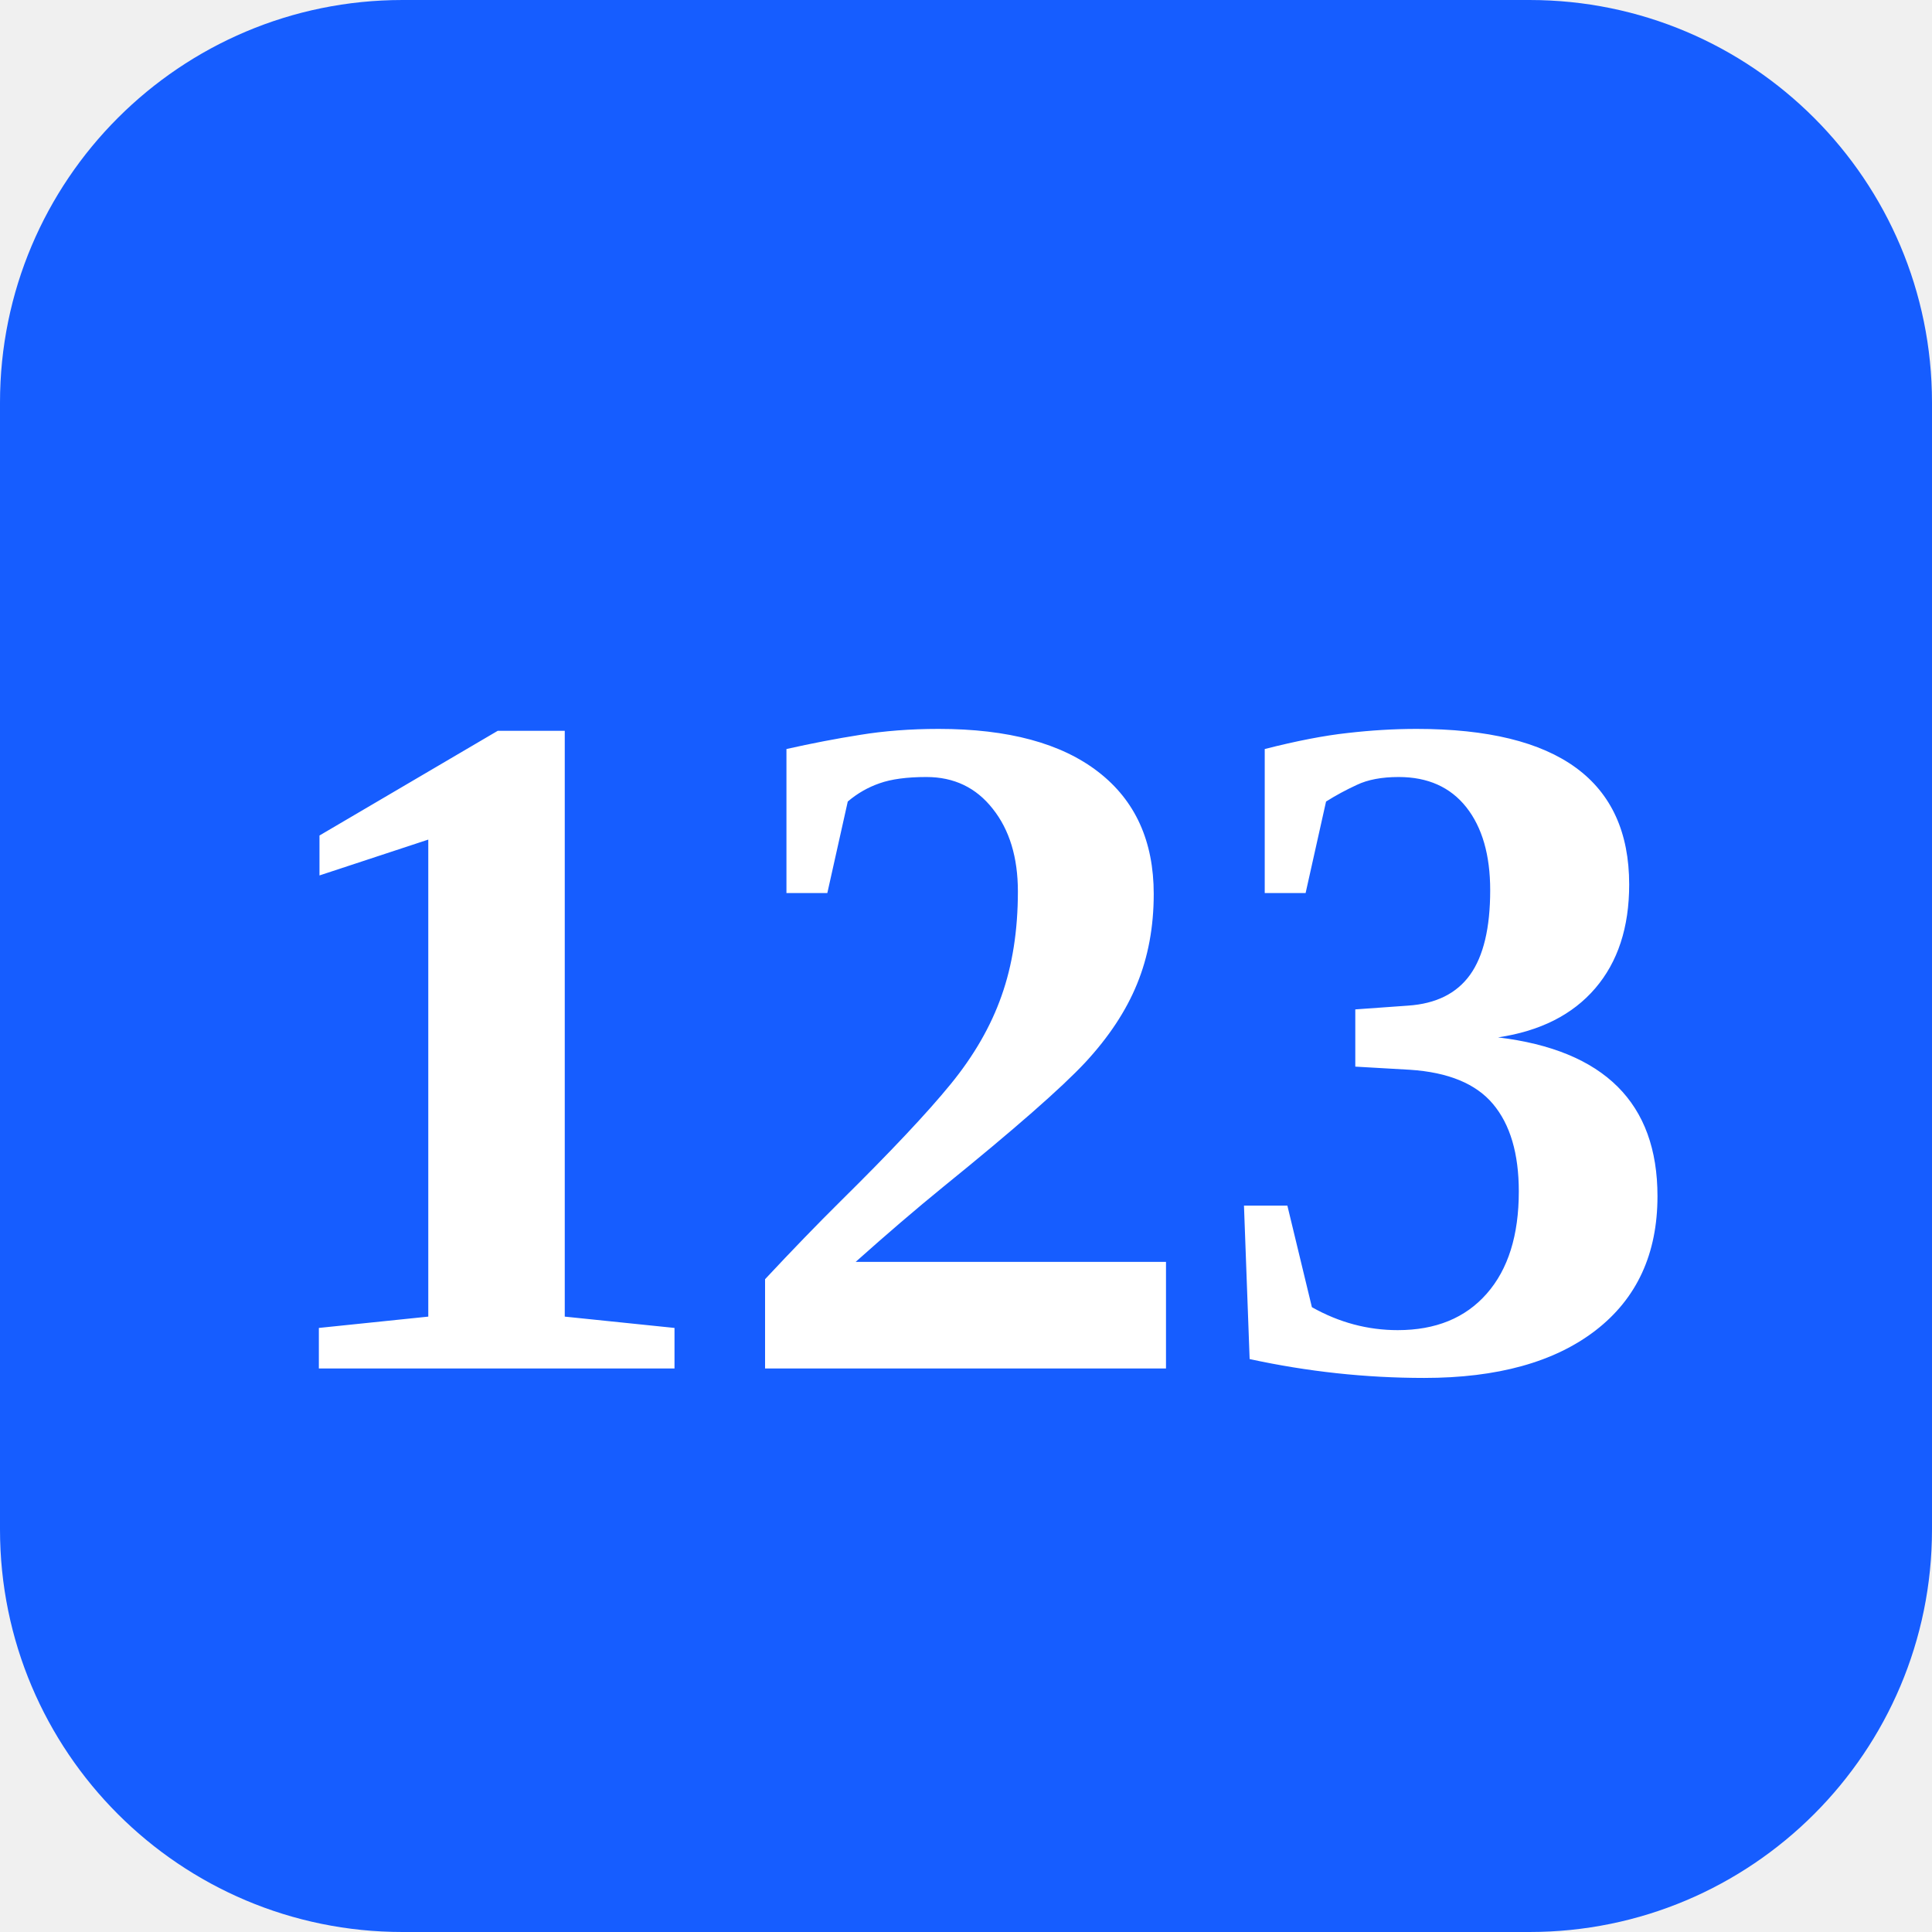
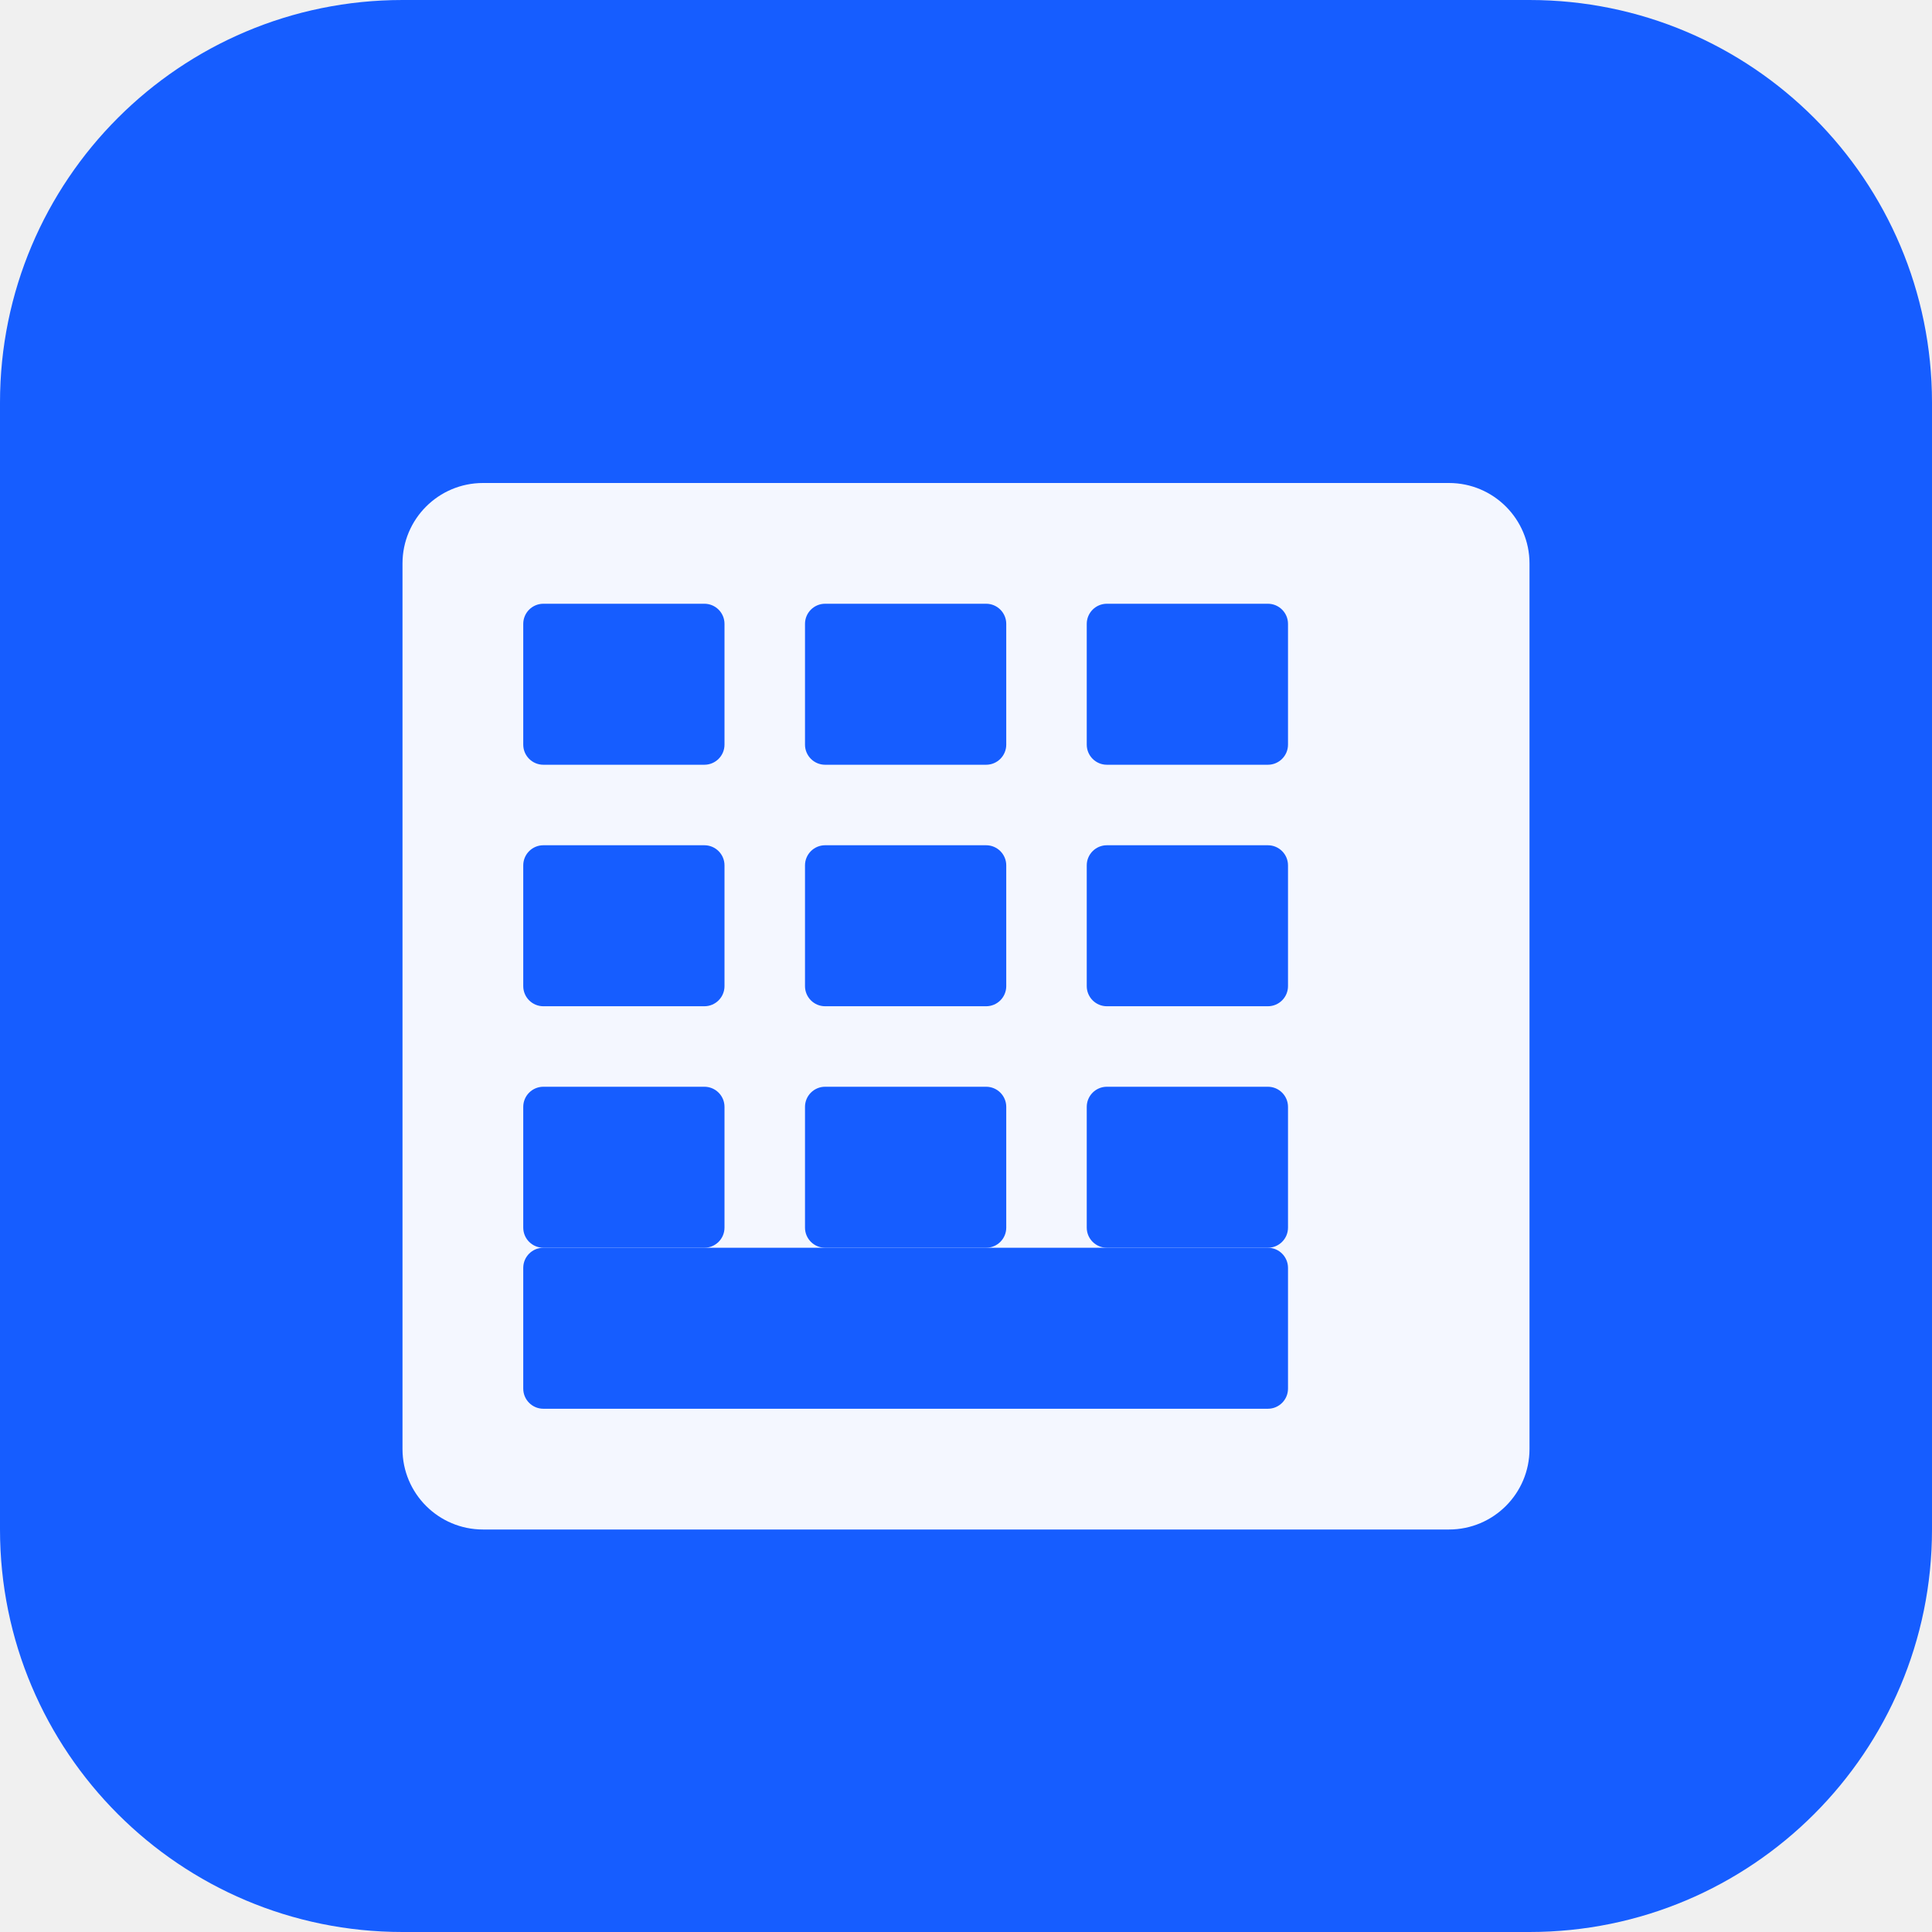
<svg xmlns="http://www.w3.org/2000/svg" viewBox="0 0 96 96">
  <rect width="96" height="96" rx="20" fill="#165DFF" />
-   <text x="48" y="68" font-size="48" font-weight="bold" fill="white" text-anchor="middle">123</text>
+   <rect x="20" y="24" width="56" height="52" rx="4" fill="white" opacity="0.95" />
+   <rect x="26" y="30" width="10" height="8" rx="1" fill="#165DFF" />
+   <rect x="40" y="30" width="10" height="8" rx="1" fill="#165DFF" />
+   <rect x="54" y="30" width="10" height="8" rx="1" fill="#165DFF" />
+   <rect x="26" y="42" width="10" height="8" rx="1" fill="#165DFF" />
+   <rect x="40" y="42" width="10" height="8" rx="1" fill="#165DFF" />
+   <rect x="54" y="42" width="10" height="8" rx="1" fill="#165DFF" />
+   <rect x="26" y="54" width="10" height="8" rx="1" fill="#165DFF" />
+   <rect x="40" y="54" width="10" height="8" rx="1" fill="#165DFF" />
+   <rect x="54" y="54" width="10" height="8" rx="1" fill="#165DFF" />
+   <rect x="26" y="62" width="38" height="8" rx="1" fill="#165DFF" />
</svg>
